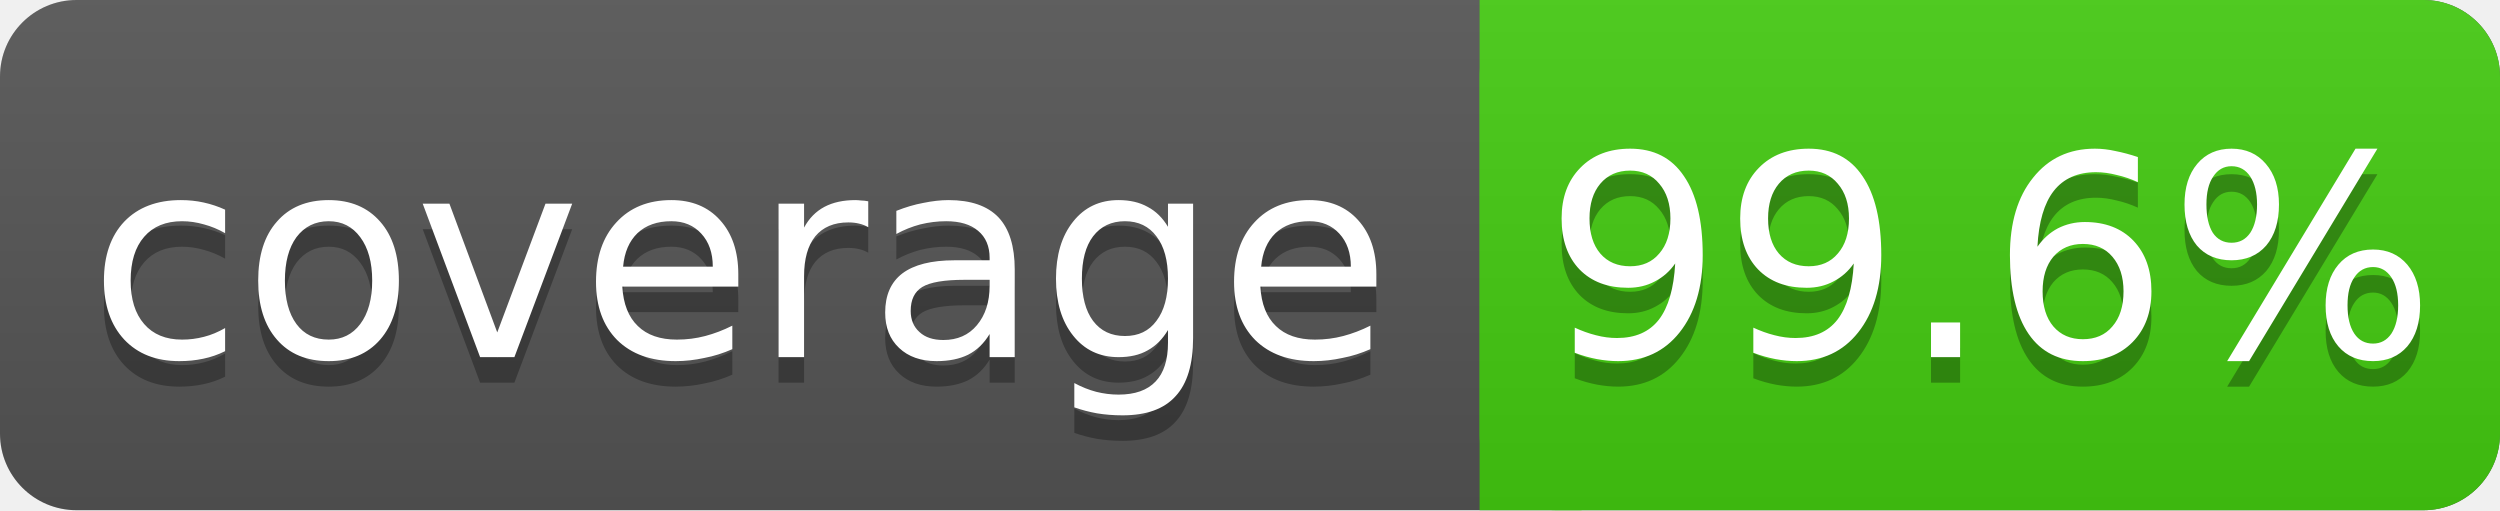
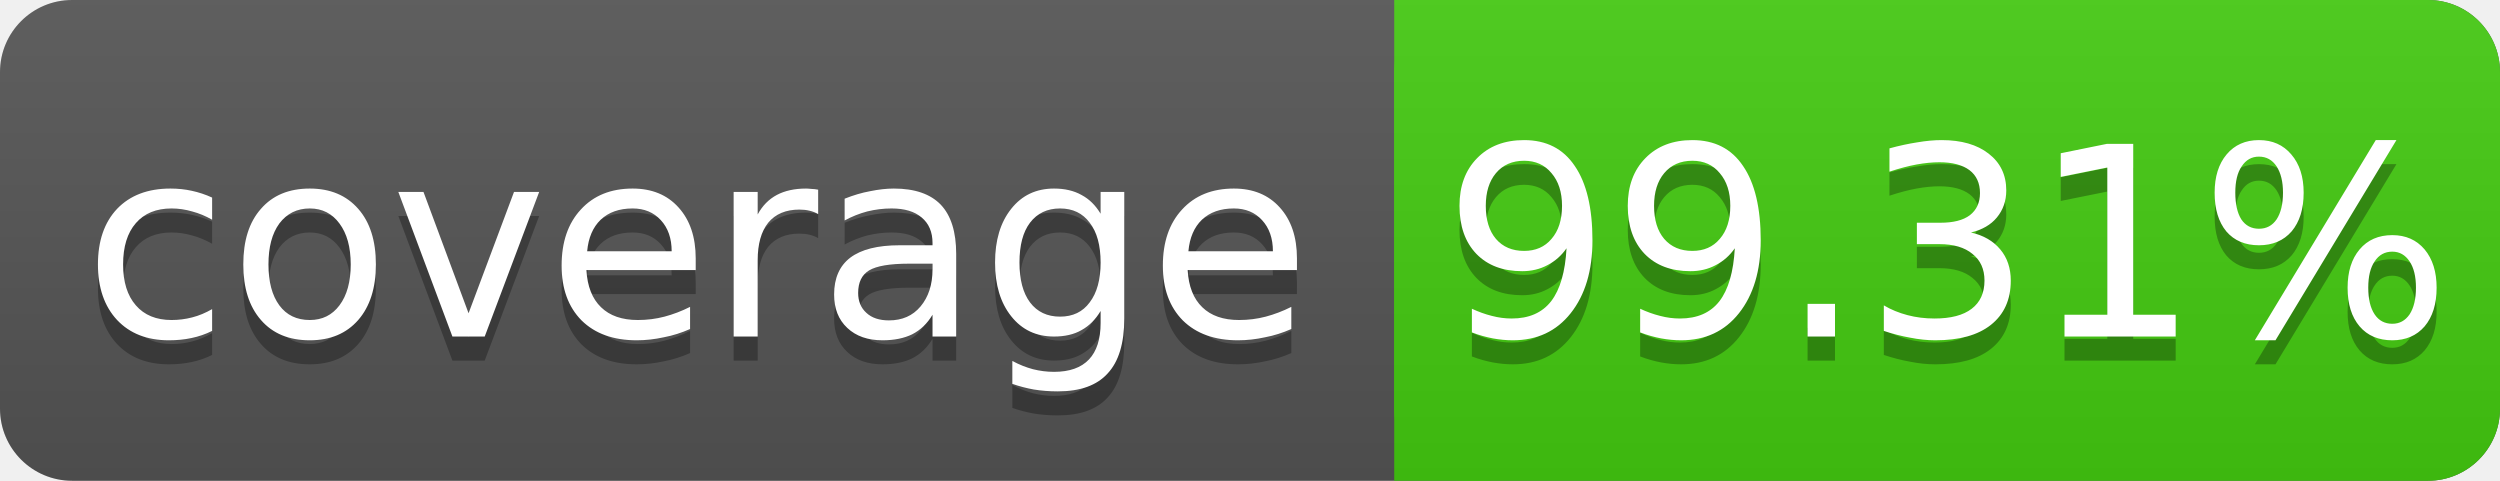
- <svg xmlns="http://www.w3.org/2000/svg" width="98" height="20">
+ <svg xmlns="http://www.w3.org/2000/svg" width="104" height="20">
  <linearGradient id="s" x2="0" y2="100%">
    <stop offset="0" stop-color="#bbb" stop-opacity=".1" />
    <stop offset="1" stop-opacity=".1" />
  </linearGradient>
-   <rect rx="3" width="98" height="20" fill="#555" />
-   <rect rx="3" x="58" width="40" height="20" fill="#4c1" />
+   <rect rx="3" width="104" height="20" fill="#555" />
+   <rect rx="3" x="58" width="46" height="20" fill="#4c1" />
  <rect x="58" width="4" height="20" fill="#4c1" />
-   <rect rx="3" width="98" height="20" fill="url(#s)" />
+   <rect rx="3" width="104" height="20" fill="url(#s)" />
  <g fill="#fff" text-anchor="middle" font-family="DejaVu Sans,Verdana,Geneva,sans-serif" font-size="11">
    <text x="29" y="15" fill="#010101" fill-opacity=".3">coverage</text>
    <text x="29" y="14">coverage</text>
-     <text x="78" y="15" fill="#010101" fill-opacity=".3">99.6%</text>
-     <text x="78" y="14">99.6%</text>
+     <text x="81" y="15" fill="#010101" fill-opacity=".3">99.31%</text>
+     <text x="81" y="14">99.31%</text>
  </g>
</svg>
